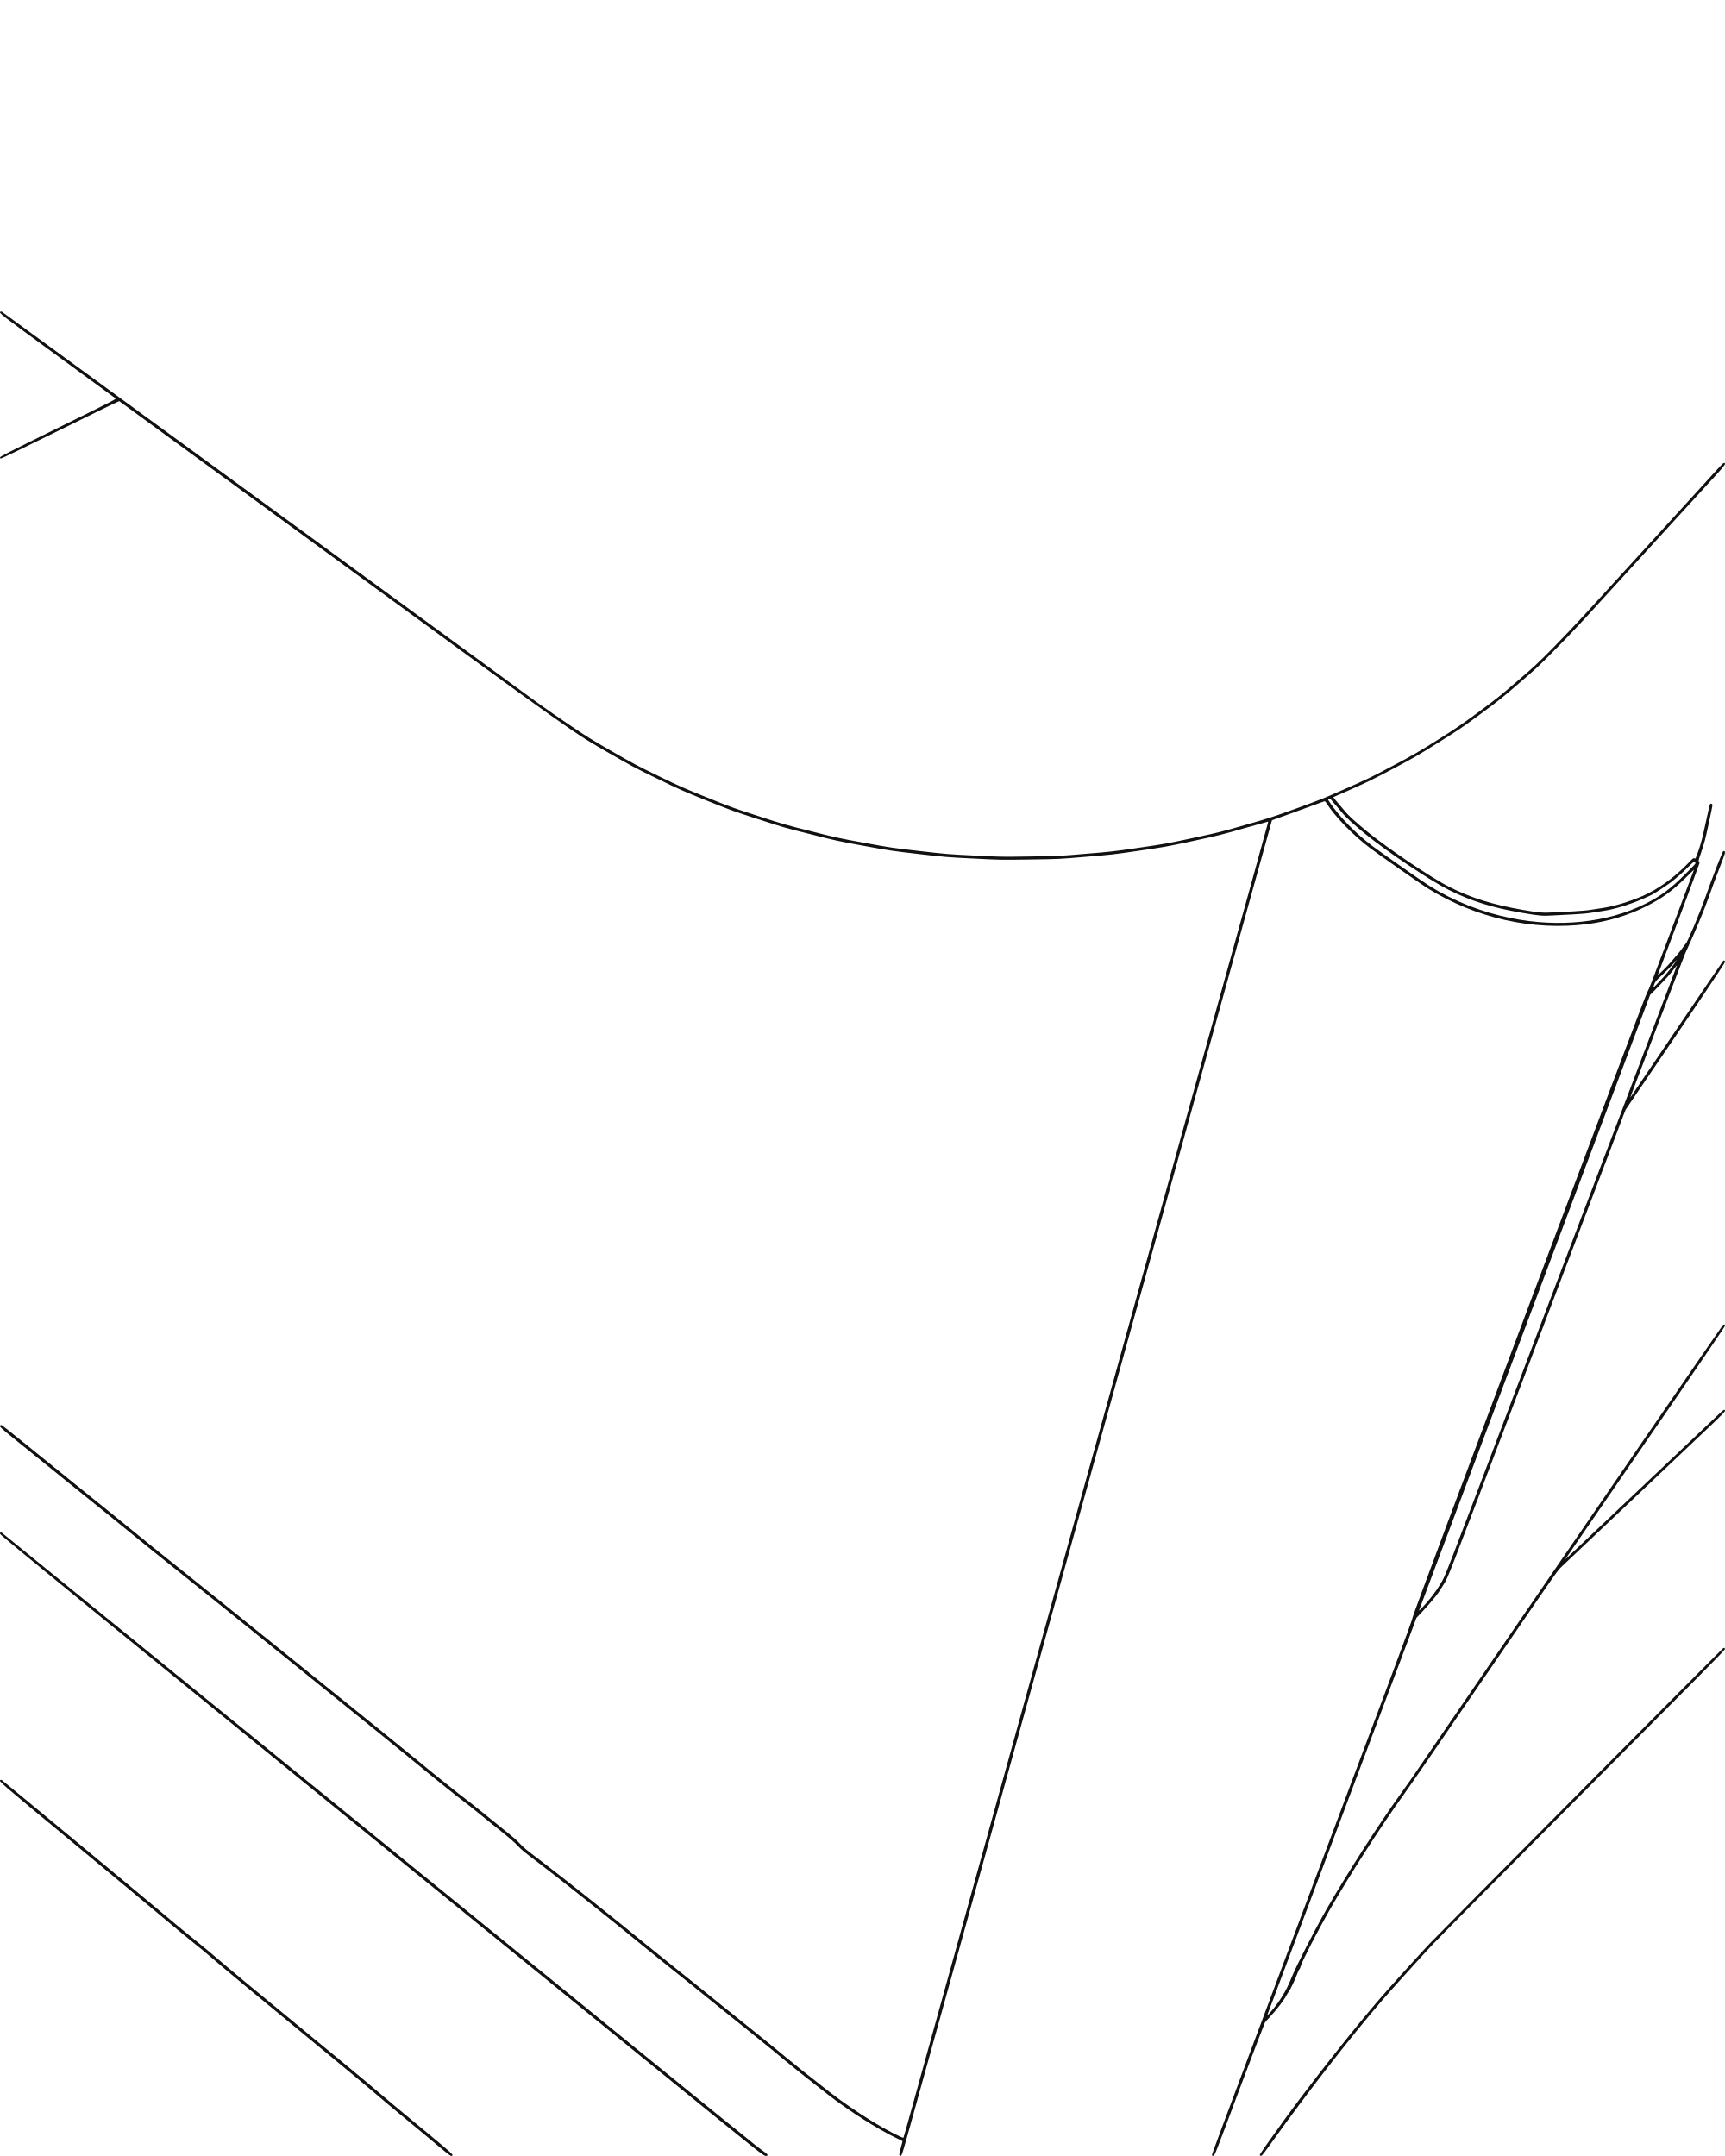
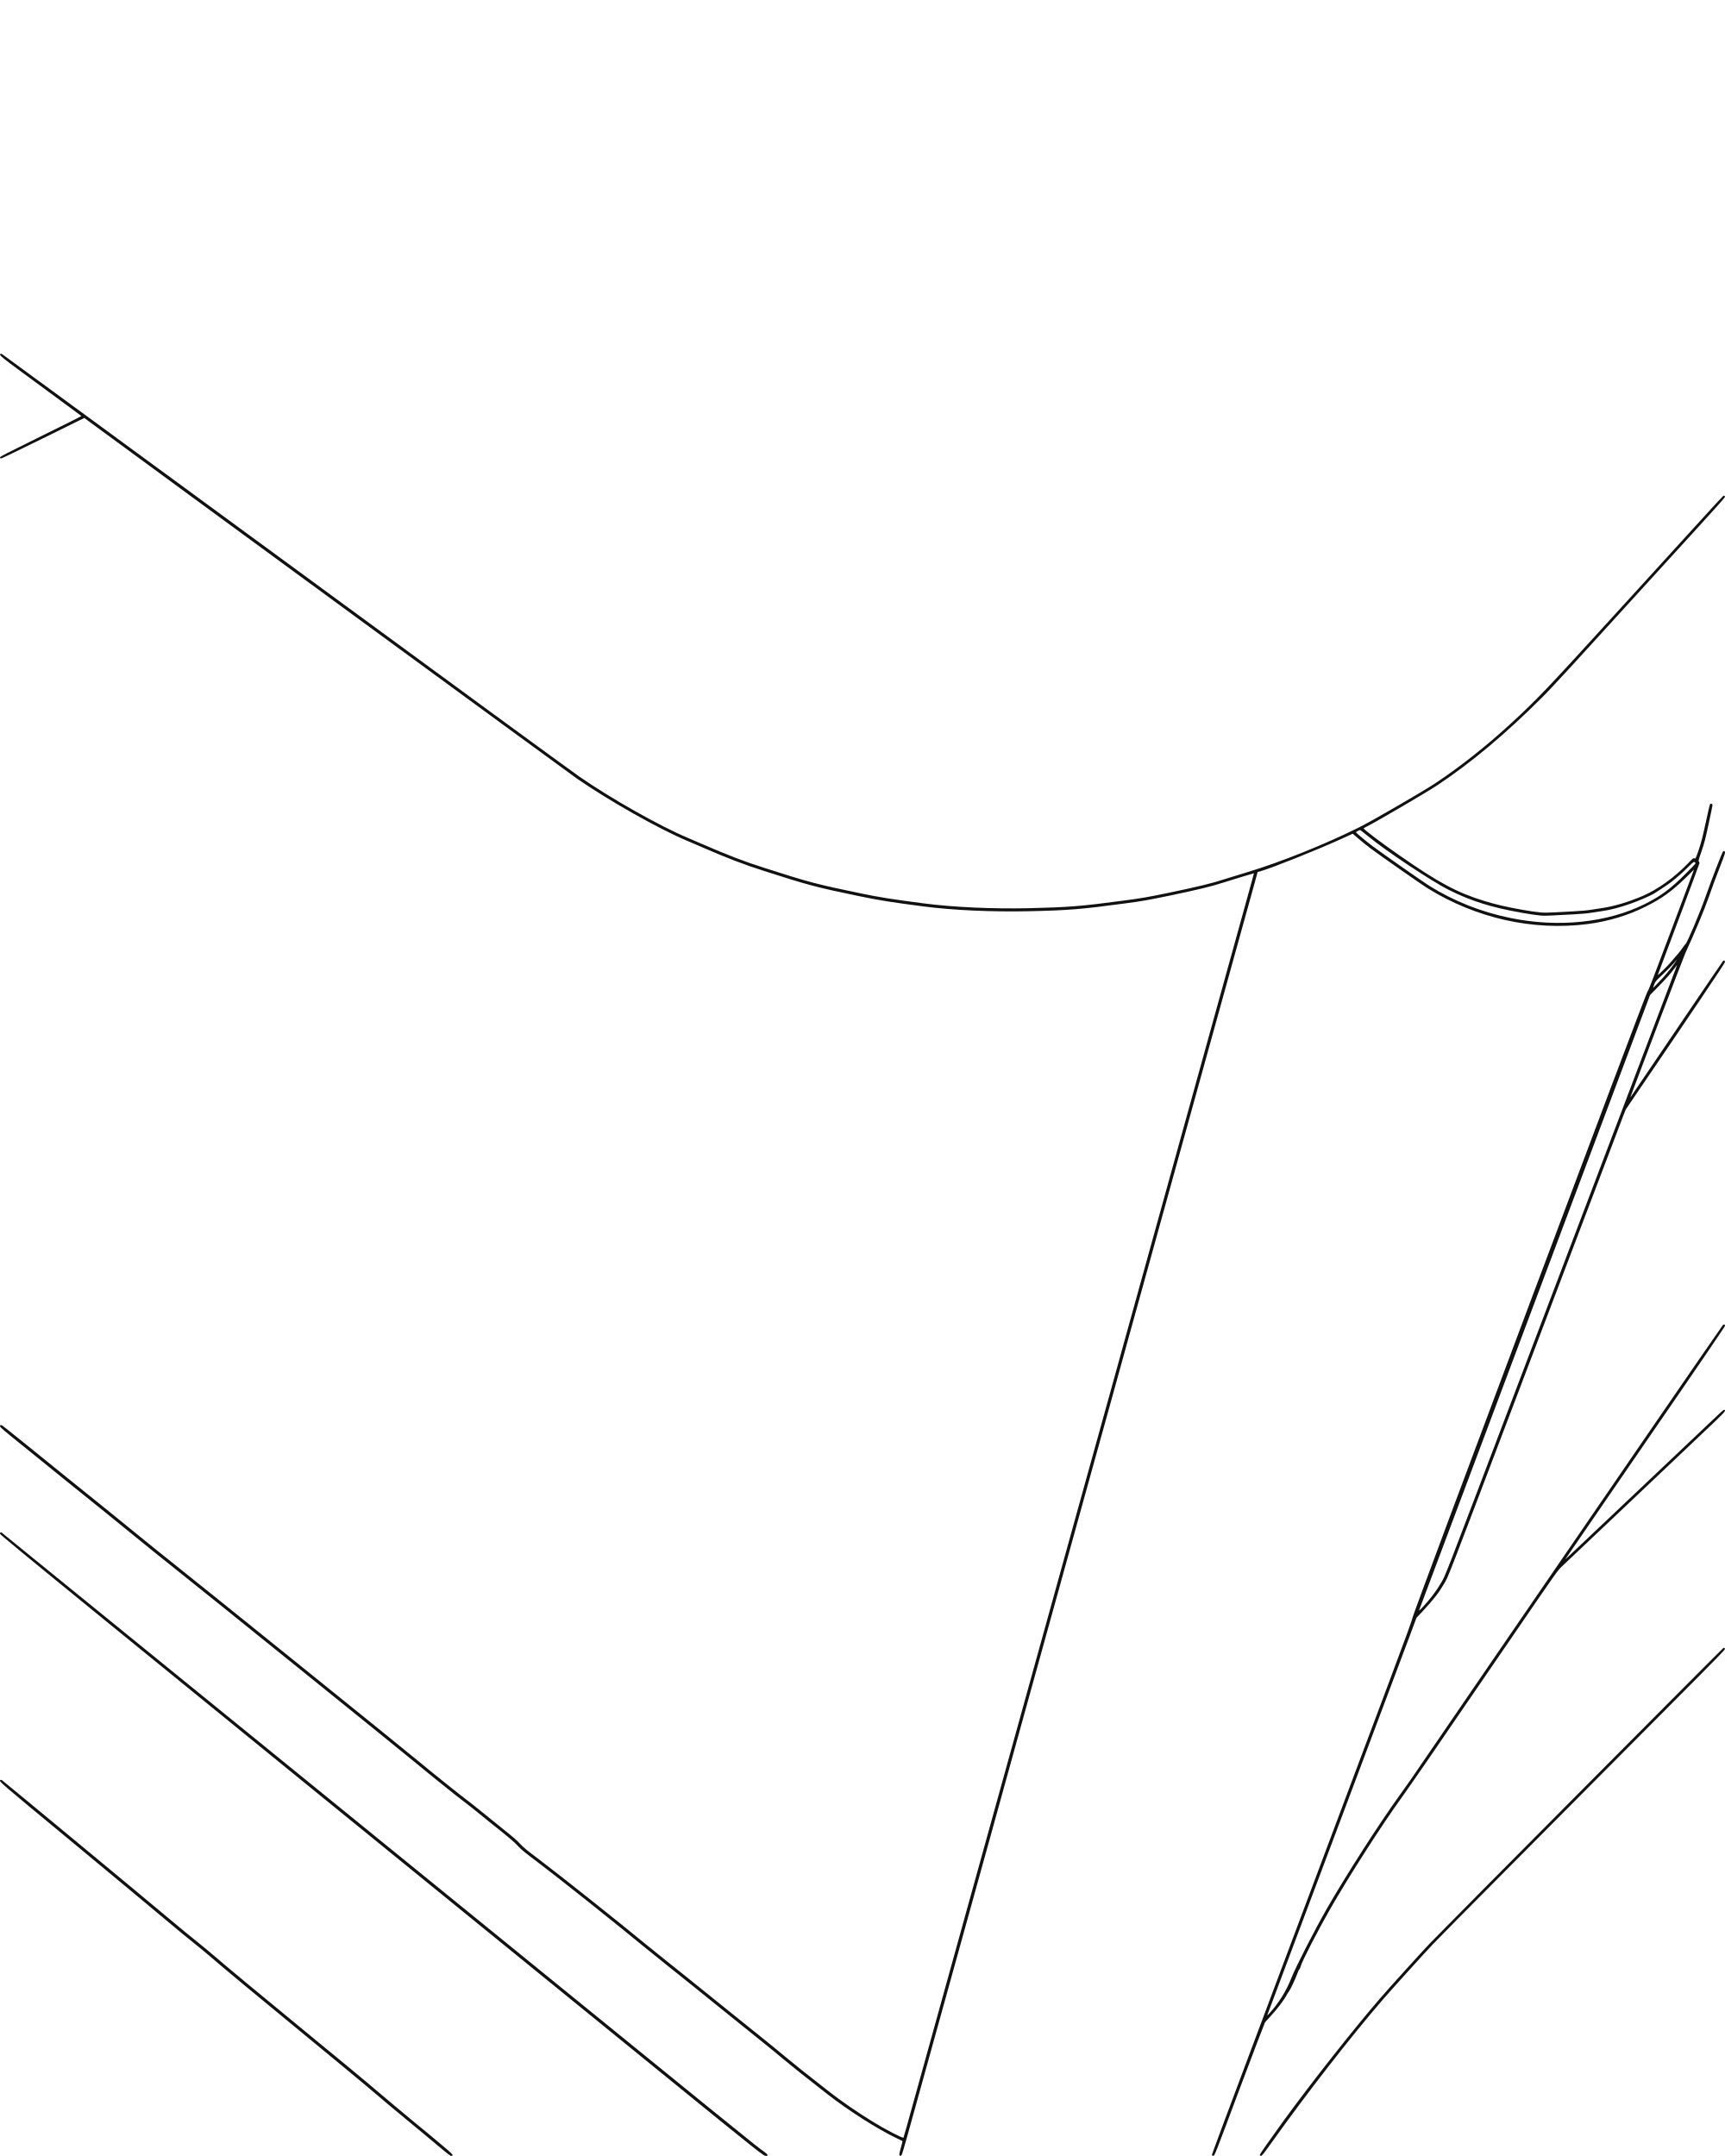
<svg xmlns="http://www.w3.org/2000/svg" width="2000" height="2500" viewBox="0 0 2000 2500">
  <g transform="translate(0 0) scale(0.5)">
    <g transform="translate(0,5000) scale(0.25,-0.25)" fill="#111111" stroke="none">
-       <path d="M5 17109 c-18 -12 -13 -15 526 -409 291 -212 533 -390 539 -394 10 -8 10 -8 -530 -274 -464 -229 -540 -267 -540 -275 0 -4 3 -9 7 -11 4 -1 197 92 550 266 299 148 546 268 549 267 2 -1 893 -651 1978 -1444 2288 -1671 2218 -1621 2574 -1826 196 -113 229 -131 438 -232 209 -102 242 -116 458 -203 216 -87 248 -99 472 -171 227 -74 253 -82 486 -140 235 -60 257 -65 498 -109 246 -45 258 -47 510 -76 254 -29 262 -30 509 -42 251 -13 251 -13 524 -9 273 4 273 4 517 25 233 19 255 21 493 56 241 35 258 38 500 90 236 51 265 58 475 118 123 35 224 63 225 63 1 -1 -12 -50 -29 -109 -16 -60 -66 -241 -111 -404 -46 -163 -149 -537 -231 -832 -184 -664 -266 -959 -384 -1386 -51 -184 -117 -424 -148 -534 -61 -221 -152 -549 -292 -1054 -51 -184 -113 -408 -138 -498 -25 -90 -87 -313 -137 -496 -51 -183 -141 -508 -201 -724 -60 -216 -143 -514 -184 -664 -161 -581 -371 -1338 -532 -1920 -93 -334 -196 -708 -230 -830 -34 -122 -174 -629 -312 -1126 -138 -497 -296 -1067 -351 -1266 -55 -199 -101 -364 -103 -366 -7 -7 -170 77 -288 150 -132 81 -294 192 -398 274 -187 145 -349 275 -412 328 -42 35 -126 105 -188 154 -62 49 -251 201 -420 338 -169 137 -375 302 -458 368 -82 66 -180 144 -216 174 -269 222 -783 630 -992 789 -123 92 -152 117 -184 151 -27 30 -71 68 -158 137 -66 53 -163 131 -215 174 -52 42 -111 89 -132 104 -37 26 -353 280 -419 336 -104 88 -2039 1649 -2283 1842 -100 79 -262 210 -361 291 -98 80 -218 178 -266 216 -48 39 -201 162 -340 274 -359 291 -618 500 -630 507 -12 8 -21 4 -19 -10 1 -8 49 -49 221 -187 121 -98 319 -258 440 -356 121 -98 260 -209 308 -248 48 -38 168 -136 266 -216 99 -81 261 -212 361 -291 244 -193 2179 -1754 2283 -1842 66 -56 382 -310 419 -336 21 -15 80 -62 132 -104 52 -43 149 -121 215 -173 87 -70 130 -108 158 -138 32 -35 61 -58 184 -151 208 -157 721 -566 992 -789 36 -30 134 -108 216 -174 83 -66 289 -231 458 -368 169 -137 358 -289 420 -338 62 -49 146 -119 188 -154 63 -53 225 -183 412 -328 193 -151 471 -328 645 -410 28 -13 51 -25 52 -26 1 -1 -6 -28 -15 -60 -19 -69 -19 -76 -2 -76 11 0 11 0 132 436 113 406 419 1510 679 2448 61 222 176 637 255 922 79 285 219 792 312 1126 93 334 193 698 224 808 30 110 104 376 164 592 60 216 150 541 201 724 50 183 112 406 137 496 25 90 87 314 138 498 140 505 231 833 292 1054 31 110 97 350 148 534 140 505 222 801 373 1348 178 640 336 1211 366 1319 l23 84 192 69 c106 38 215 78 244 89 28 10 53 19 54 19 2 0 9 -9 17 -21 79 -124 250 -299 407 -417 80 -60 469 -332 525 -367 451 -281 981 -400 1489 -335 191 25 375 80 538 162 152 76 243 142 373 269 l75 74 -11 -31 c-7 -18 -102 -270 -211 -562 -160 -427 -201 -532 -211 -543 -16 -17 -2180 -5785 -2177 -5802 1 -9 -55 -164 -226 -620 -223 -593 -481 -1280 -990 -2637 -575 -1532 -646 -1723 -645 -1729 1 -5 5 -7 13 -7 12 0 12 0 242 615 127 338 234 618 237 622 3 4 23 27 46 51 71 77 132 158 159 210 4 8 11 19 16 24 13 17 59 113 76 160 8 23 18 45 22 48 4 3 10 17 14 32 11 43 159 330 270 524 180 314 482 785 674 1050 33 46 137 196 231 332 93 136 225 329 293 428 68 99 301 440 518 756 388 567 395 577 434 614 22 21 173 164 336 318 163 154 399 377 524 496 125 119 324 307 441 418 215 203 226 214 207 222 -5 1 -15 -6 -33 -23 -15 -14 -96 -91 -181 -171 -85 -80 -287 -272 -450 -426 -163 -154 -398 -377 -524 -496 -125 -118 -242 -229 -260 -246 -17 -16 -30 -27 -27 -24 2 3 336 490 742 1081 496 720 739 1078 739 1084 0 13 -9 17 -19 8 -9 -8 -1229 -1783 -1949 -2835 -395 -577 -740 -1081 -941 -1374 -27 -38 -76 -108 -109 -154 -193 -267 -494 -737 -674 -1050 -114 -199 -287 -537 -328 -640 -49 -125 -117 -235 -207 -334 -17 -18 -20 -20 -17 -11 14 35 311 826 754 2007 277 737 531 1415 566 1507 l62 167 61 65 c102 111 146 167 192 246 48 83 -1 -43 711 1833 135 355 376 990 535 1410 160 420 324 852 365 960 40 108 75 198 77 201 2 2 50 73 107 158 513 753 812 1198 813 1209 2 14 -6 21 -16 13 -3 -3 -168 -245 -367 -539 -467 -690 -488 -721 -492 -726 -2 -2 4 17 14 42 9 25 121 319 247 652 127 333 238 622 247 642 84 182 175 398 220 527 26 76 70 195 98 265 29 73 50 132 50 140 0 14 -8 20 -17 13 -9 -7 -107 -261 -164 -423 -51 -145 -171 -429 -185 -437 -3 -2 -14 -16 -25 -32 -10 -16 -31 -42 -45 -59 -15 -16 -41 -48 -60 -70 -35 -42 -131 -137 -127 -125 124 326 387 1033 387 1038 0 3 -3 9 -6 13 -6 6 -3 15 24 94 26 77 35 109 66 254 20 92 36 170 36 175 0 11 -13 18 -21 12 -4 -3 -19 -66 -42 -175 -32 -147 -41 -181 -65 -253 -26 -75 -30 -82 -36 -79 -13 7 -16 5 -65 -47 -127 -131 -278 -239 -418 -300 -134 -57 -268 -97 -379 -113 -18 -3 -59 -9 -92 -14 -40 -7 -97 -12 -172 -16 -62 -3 -147 -8 -190 -10 -96 -5 -124 -3 -281 24 -277 48 -473 109 -677 211 -164 82 -572 357 -766 516 -113 93 -175 149 -211 195 -13 15 -36 42 -51 60 -33 37 -52 62 -50 64 1 0 77 34 168 74 143 63 196 89 386 189 203 108 234 126 420 243 182 114 220 139 387 262 168 124 201 150 361 288 164 141 187 162 338 316 90 90 211 217 270 282 60 65 241 264 404 442 163 178 400 438 528 578 128 140 263 288 301 329 68 75 78 91 63 96 -8 4 -14 -2 -115 -113 -47 -52 -209 -230 -361 -396 -152 -166 -370 -405 -486 -532 -115 -126 -268 -294 -340 -372 -71 -78 -200 -213 -286 -301 -145 -146 -171 -171 -333 -310 -160 -137 -192 -163 -360 -287 -166 -122 -206 -149 -382 -260 -179 -112 -216 -134 -411 -237 -199 -106 -230 -121 -439 -213 -209 -93 -241 -105 -458 -184 -219 -79 -250 -89 -471 -152 -226 -65 -251 -71 -489 -122 -242 -52 -259 -55 -500 -90 -238 -35 -260 -37 -493 -56 -244 -21 -244 -21 -515 -25 -272 -4 -272 -4 -522 9 -247 12 -255 13 -509 42 -252 29 -264 31 -510 76 -241 44 -263 49 -498 109 -233 58 -259 66 -486 140 -224 72 -256 84 -472 171 -213 86 -250 102 -450 199 -200 97 -235 116 -430 228 -193 111 -230 134 -406 253 -107 72 -240 165 -296 206 -1282 937 -4958 3621 -4961 3622 -3 1 -7 0 -10 -1z m12345 -4532 c7 -8 25 -29 40 -47 15 -18 38 -45 51 -60 37 -47 108 -112 219 -203 199 -163 603 -434 774 -520 213 -107 404 -166 685 -215 158 -27 185 -30 283 -24 44 2 130 7 192 10 75 4 132 9 172 16 33 5 74 11 92 14 109 15 244 56 376 112 42 18 86 38 97 45 29 16 151 97 173 115 55 44 104 87 152 135 54 53 54 53 65 45 12 -7 12 -7 -82 -101 -140 -141 -230 -209 -382 -285 -347 -173 -801 -221 -1245 -130 -271 55 -524 155 -755 299 -56 35 -445 307 -525 367 -157 118 -308 273 -399 408 -16 25 -17 25 -8 29 13 6 13 6 25 -10z m3198 -1488 c-12 -23 -79 -110 -120 -155 -48 -53 -98 -103 -95 -96 21 60 15 53 91 124 39 37 83 82 99 100 28 35 32 39 25 27z m-4 -72 c-6 -17 -36 -96 -66 -175 -30 -79 -175 -461 -322 -848 -147 -387 -395 -1041 -552 -1454 -157 -412 -395 -1041 -530 -1396 -712 -1877 -663 -1750 -711 -1833 -42 -72 -103 -152 -176 -229 -22 -23 -26 -26 -23 -16 3 7 120 318 260 692 306 815 875 2333 1456 3880 l425 1132 67 68 c81 83 126 133 158 177 13 18 24 33 25 33 0 0 -4 -14 -11 -31z M5 5785 c-3 -1 -5 -7 -5 -13 0 -12 604 -504 6066 -4946 1012 -823 1018 -828 1041 -825 21 2 16 13 -21 40 -97 70 192 -165 -4473 3630 -1428 1161 -2598 2113 -2600 2114 -1 1 -5 1 -8 0z M15985 4713 c-7 -2 -2562 -2574 -2721 -2739 -60 -62 -397 -434 -465 -514 -243 -281 -630 -772 -888 -1126 -139 -192 -228 -318 -226 -325 1 -5 5 -7 12 -7 9 0 21 16 106 134 315 442 726 971 1024 1316 67 78 404 451 465 514 80 83 295 301 652 660 175 176 605 609 956 962 351 353 741 746 868 873 154 155 230 234 231 241 1 9 -5 14 -14 11z M4 3488 c-18 -11 -20 -9 656 -568 362 -300 752 -624 866 -720 114 -96 242 -201 283 -233 41 -32 105 -86 144 -119 96 -84 434 -365 925 -768 229 -188 457 -377 508 -420 163 -139 290 -245 419 -351 69 -56 180 -149 248 -206 104 -87 125 -103 134 -102 24 3 14 15 -95 106 -58 50 -169 141 -246 204 -141 116 -278 232 -442 371 -49 42 -277 230 -506 418 -492 404 -829 684 -925 768 -39 33 -103 87 -144 119 -41 32 -169 137 -283 233 -245 206 -1521 1263 -1530 1268 -4 2 -9 2 -12 0z" />
+       <path d="M5 16717 c-17 -11 -8 -19 373 -298 207 -152 376 -277 377 -278 0 -2 -169 -87 -377 -189 -324 -160 -378 -187 -378 -195 0 -4 3 -9 7 -11 4 -1 142 65 390 187 l385 190 28 -21 c578 -426 4457 -3266 4542 -3325 300 -207 759 -467 1025 -578 49 -21 110 -47 135 -58 232 -101 388 -161 574 -220 414 -133 482 -151 887 -235 183 -38 292 -55 589 -94 277 -36 634 -52 976 -45 373 8 491 18 886 71 180 24 211 30 426 74 262 55 390 86 491 119 77 25 288 89 290 88 0 -1 -15 -55 -33 -121 -30 -109 -127 -459 -416 -1502 -136 -491 -254 -917 -322 -1162 -62 -225 -156 -562 -292 -1054 -51 -184 -113 -408 -138 -498 -25 -90 -87 -313 -137 -496 -51 -183 -141 -508 -201 -724 -60 -216 -143 -514 -184 -664 -161 -581 -371 -1338 -532 -1920 -93 -334 -196 -708 -230 -830 -34 -122 -174 -629 -312 -1126 -138 -497 -296 -1067 -351 -1266 -55 -199 -101 -364 -103 -366 -7 -7 -170 77 -288 150 -132 81 -294 192 -398 274 -187 145 -349 275 -412 328 -42 35 -126 105 -188 154 -62 49 -251 201 -420 338 -169 137 -375 302 -458 368 -82 66 -180 144 -216 174 -269 222 -783 630 -992 789 -123 92 -152 117 -184 151 -27 30 -71 68 -158 137 -66 53 -163 131 -215 174 -52 42 -111 89 -132 104 -37 26 -353 280 -419 336 -104 88 -2039 1649 -2283 1842 -100 79 -262 210 -361 291 -98 80 -218 178 -266 216 -48 39 -201 162 -340 274 -359 291 -618 500 -630 507 -12 8 -21 4 -19 -10 1 -8 49 -49 221 -187 121 -98 319 -258 440 -356 121 -98 260 -209 308 -248 48 -38 168 -136 266 -216 99 -81 261 -212 361 -291 244 -193 2179 -1754 2283 -1842 66 -56 382 -310 419 -336 21 -15 80 -62 132 -104 52 -43 149 -121 215 -173 87 -70 130 -108 158 -138 32 -35 61 -58 184 -151 208 -157 721 -566 992 -789 36 -30 134 -108 216 -174 83 -66 289 -231 458 -368 169 -137 358 -289 420 -338 62 -49 146 -119 188 -154 63 -53 225 -183 412 -328 193 -151 471 -328 645 -410 28 -13 51 -25 52 -26 1 -1 -6 -28 -15 -60 -19 -69 -19 -76 -2 -76 11 0 11 0 132 436 113 406 419 1510 679 2448 61 222 176 637 255 922 79 285 219 792 312 1126 93 334 193 698 224 808 30 110 104 376 164 592 60 216 150 541 201 724 50 183 112 406 137 496 25 90 87 314 138 498 140 505 231 833 292 1054 31 110 97 350 148 534 51 184 125 450 164 592 39 142 143 515 230 830 87 315 176 634 197 710 l38 139 33 9 c98 28 519 196 719 287 l130 59 57 -49 c32 -27 81 -67 110 -88 80 -61 469 -332 523 -366 451 -281 981 -400 1489 -335 191 25 375 80 538 162 152 76 243 142 373 269 l75 74 -11 -31 c-7 -18 -102 -270 -211 -562 -160 -427 -201 -532 -211 -543 -16 -17 -2180 -5785 -2177 -5802 1 -9 -55 -164 -226 -620 -223 -593 -481 -1280 -990 -2637 -575 -1532 -646 -1723 -645 -1729 1 -5 5 -7 13 -7 12 0 12 0 242 615 127 338 234 618 237 622 3 4 23 27 46 51 71 77 132 158 159 210 4 8 11 19 16 24 13 17 59 113 76 160 8 23 18 45 22 48 4 3 10 17 14 32 11 43 159 330 270 524 180 314 482 785 674 1050 33 46 137 196 231 332 93 136 225 329 293 428 68 99 301 440 518 756 388 567 395 577 434 614 22 21 173 164 336 318 163 154 399 377 524 496 125 119 324 307 441 418 215 203 226 214 207 222 -5 1 -15 -6 -33 -23 -15 -14 -96 -91 -181 -171 -85 -80 -287 -272 -450 -426 -163 -154 -398 -377 -524 -496 -125 -118 -242 -229 -260 -246 -17 -16 -30 -27 -27 -24 2 3 336 490 742 1081 496 720 739 1078 739 1084 0 13 -9 17 -19 8 -9 -8 -1229 -1783 -1949 -2835 -395 -577 -740 -1081 -941 -1374 -27 -38 -76 -108 -109 -154 -193 -267 -494 -737 -674 -1050 -114 -199 -287 -537 -328 -640 -49 -125 -117 -235 -207 -334 -17 -18 -20 -20 -17 -11 14 35 311 826 754 2007 277 737 531 1415 566 1507 l62 167 61 65 c102 111 146 167 192 246 48 83 -1 -43 711 1833 135 355 376 990 535 1410 160 420 324 852 365 960 40 108 75 198 77 201 2 2 50 73 107 158 513 753 812 1198 813 1209 2 14 -6 21 -16 13 -3 -3 -168 -245 -367 -539 -467 -690 -488 -721 -492 -726 -2 -2 4 17 14 42 9 25 121 319 247 652 127 333 238 622 247 642 84 182 175 398 220 527 26 76 70 195 98 265 29 73 50 132 50 140 0 14 -8 20 -17 13 -9 -7 -107 -261 -164 -423 -51 -145 -171 -429 -185 -437 -3 -2 -14 -16 -25 -32 -10 -16 -31 -42 -45 -59 -15 -16 -41 -48 -60 -70 -35 -42 -131 -137 -127 -125 124 326 387 1033 387 1038 0 3 -3 9 -6 13 -6 6 -3 15 24 94 26 77 35 109 66 254 20 92 36 170 36 175 0 11 -13 18 -21 12 -4 -3 -19 -66 -42 -175 -32 -147 -41 -181 -65 -253 -26 -75 -30 -82 -36 -79 -13 7 -16 5 -65 -47 -127 -131 -278 -239 -418 -300 -134 -57 -268 -97 -379 -113 -18 -3 -59 -9 -92 -14 -40 -7 -97 -12 -172 -16 -62 -3 -147 -8 -190 -10 -96 -5 -124 -3 -281 24 -144 25 -247 49 -355 82 -253 78 -425 170 -786 422 -169 117 -334 242 -334 252 0 1 16 10 35 20 80 39 558 319 649 380 317 211 638 481 965 808 124 125 165 170 1465 1598 130 142 237 262 237 267 2 9 -5 15 -14 12 -3 -1 -107 -113 -230 -249 -124 -135 -480 -527 -792 -869 -627 -688 -706 -771 -955 -1000 -228 -209 -460 -392 -692 -547 -118 -78 -577 -344 -706 -409 -307 -154 -730 -324 -1032 -415 -92 -28 -199 -61 -237 -73 -101 -33 -229 -64 -491 -119 -215 -44 -246 -50 -426 -74 -395 -53 -512 -62 -884 -71 -339 -7 -697 9 -974 45 -297 39 -406 56 -589 94 -405 84 -473 102 -887 235 -186 59 -342 119 -574 220 -25 11 -86 37 -135 58 -260 109 -712 364 -1009 570 -67 46 -1299 947 -2737 2002 -1439 1055 -2618 1918 -2620 1919 -3 1 -7 0 -10 -1z m12688 -4477 c164 -135 586 -415 741 -493 213 -107 404 -166 685 -215 158 -27 185 -30 283 -24 44 2 130 7 192 10 75 4 132 9 172 16 33 5 74 11 92 14 109 15 244 56 376 112 42 18 86 38 97 45 29 16 151 97 173 115 55 44 104 87 152 135 54 53 54 53 65 45 12 -7 12 -7 -82 -101 -140 -141 -230 -209 -382 -285 -347 -173 -801 -221 -1245 -130 -271 55 -524 155 -755 299 -56 35 -446 308 -525 367 -52 39 -153 123 -155 129 -1 4 30 20 38 21 3 0 38 -27 78 -60z m2855 -1151 c-12 -23 -79 -110 -120 -155 -48 -53 -98 -103 -95 -96 21 60 15 53 91 124 39 37 83 82 99 100 28 35 32 39 25 27z m-4 -72 c-6 -17 -36 -96 -66 -175 -30 -79 -175 -461 -322 -848 -147 -387 -395 -1041 -552 -1454 -157 -412 -395 -1041 -530 -1396 -712 -1877 -663 -1750 -711 -1833 -42 -72 -103 -152 -176 -229 -22 -23 -26 -26 -23 -16 3 7 120 318 260 692 306 815 875 2333 1456 3880 l425 1132 67 68 c81 83 126 133 158 177 13 18 24 33 25 33 0 0 -4 -14 -11 -31z M5 5785 c-3 -1 -5 -7 -5 -13 0 -12 604 -504 6066 -4946 1012 -823 1018 -828 1041 -825 21 2 16 13 -21 40 -97 70 192 -165 -4473 3630 -1428 1161 -2598 2113 -2600 2114 -1 1 -5 1 -8 0z M15985 4713 c-7 -2 -2562 -2574 -2721 -2739 -60 -62 -397 -434 -465 -514 -243 -281 -630 -772 -888 -1126 -139 -192 -228 -318 -226 -325 1 -5 5 -7 12 -7 9 0 21 16 106 134 315 442 726 971 1024 1316 67 78 404 451 465 514 80 83 295 301 652 660 175 176 605 609 956 962 351 353 741 746 868 873 154 155 230 234 231 241 1 9 -5 14 -14 11z M4 3488 c-18 -11 -20 -9 656 -568 362 -300 752 -624 866 -720 114 -96 242 -201 283 -233 41 -32 105 -86 144 -119 96 -84 434 -365 925 -768 229 -188 457 -377 508 -420 163 -139 290 -245 419 -351 69 -56 180 -149 248 -206 104 -87 125 -103 134 -102 24 3 14 15 -95 106 -58 50 -169 141 -246 204 -141 116 -278 232 -442 371 -49 42 -277 230 -506 418 -492 404 -829 684 -925 768 -39 33 -103 87 -144 119 -41 32 -169 137 -283 233 -245 206 -1521 1263 -1530 1268 -4 2 -9 2 -12 0z" />
    </g>
  </g>
</svg>
